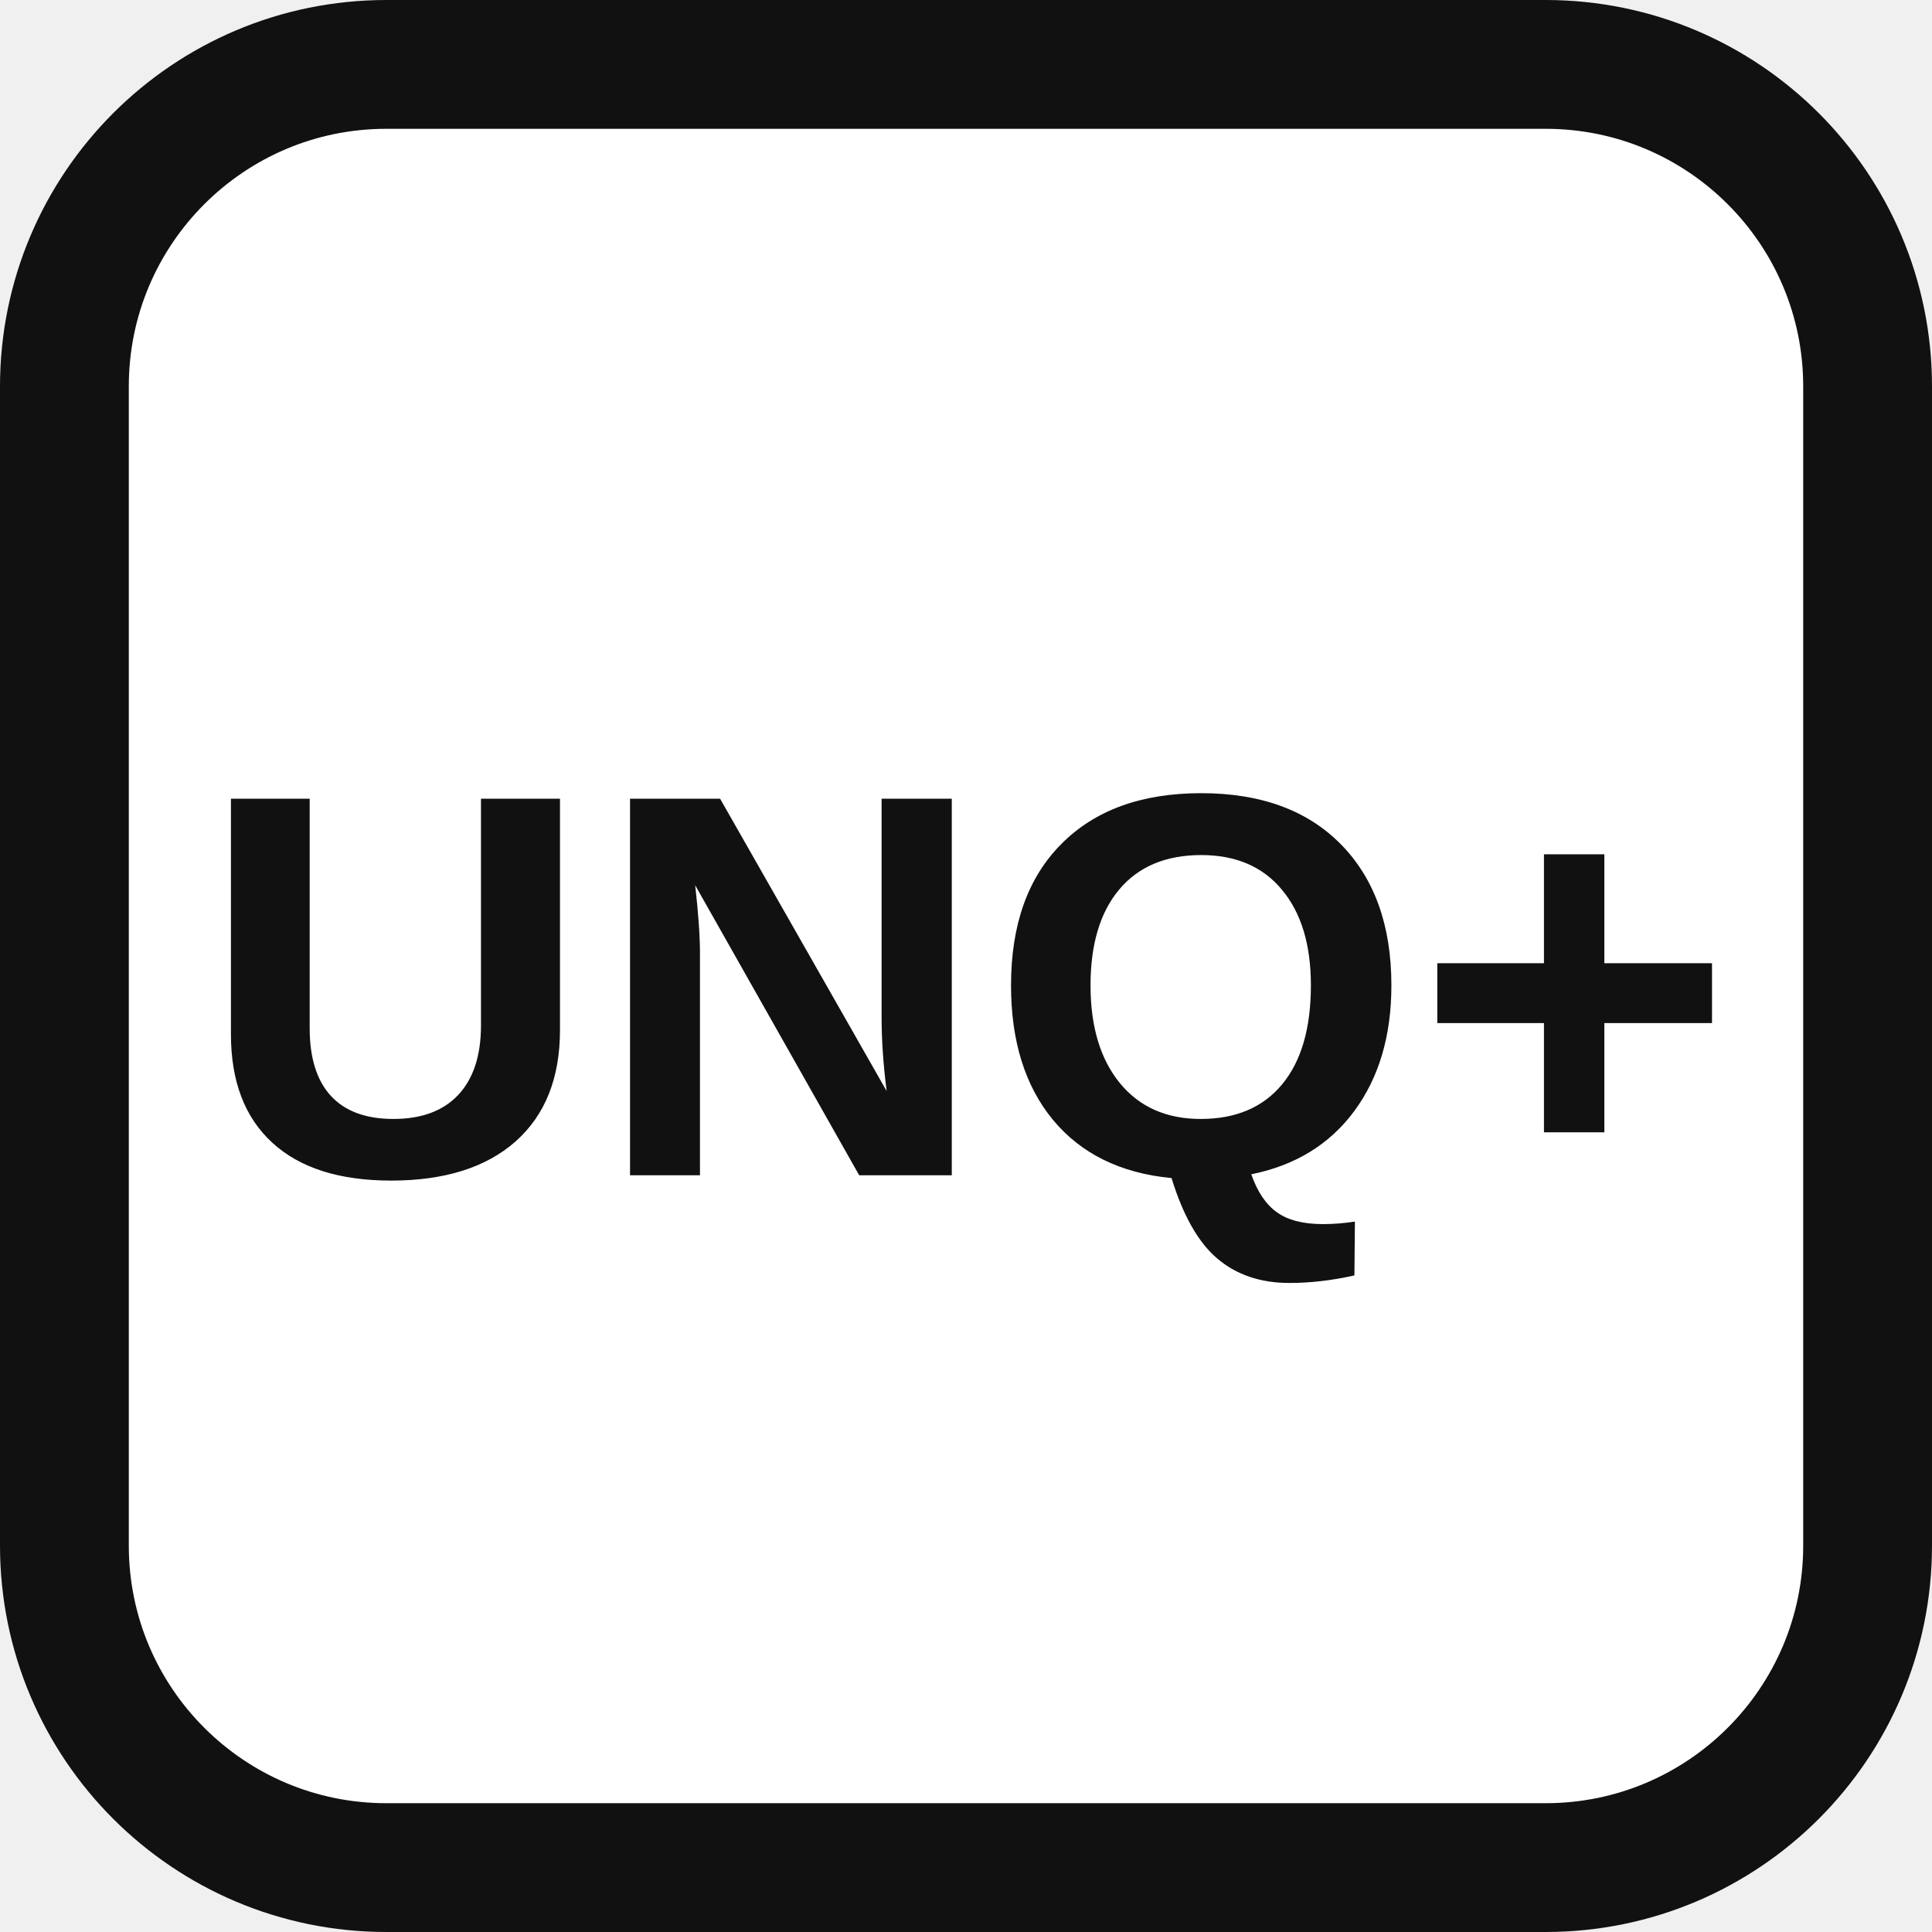
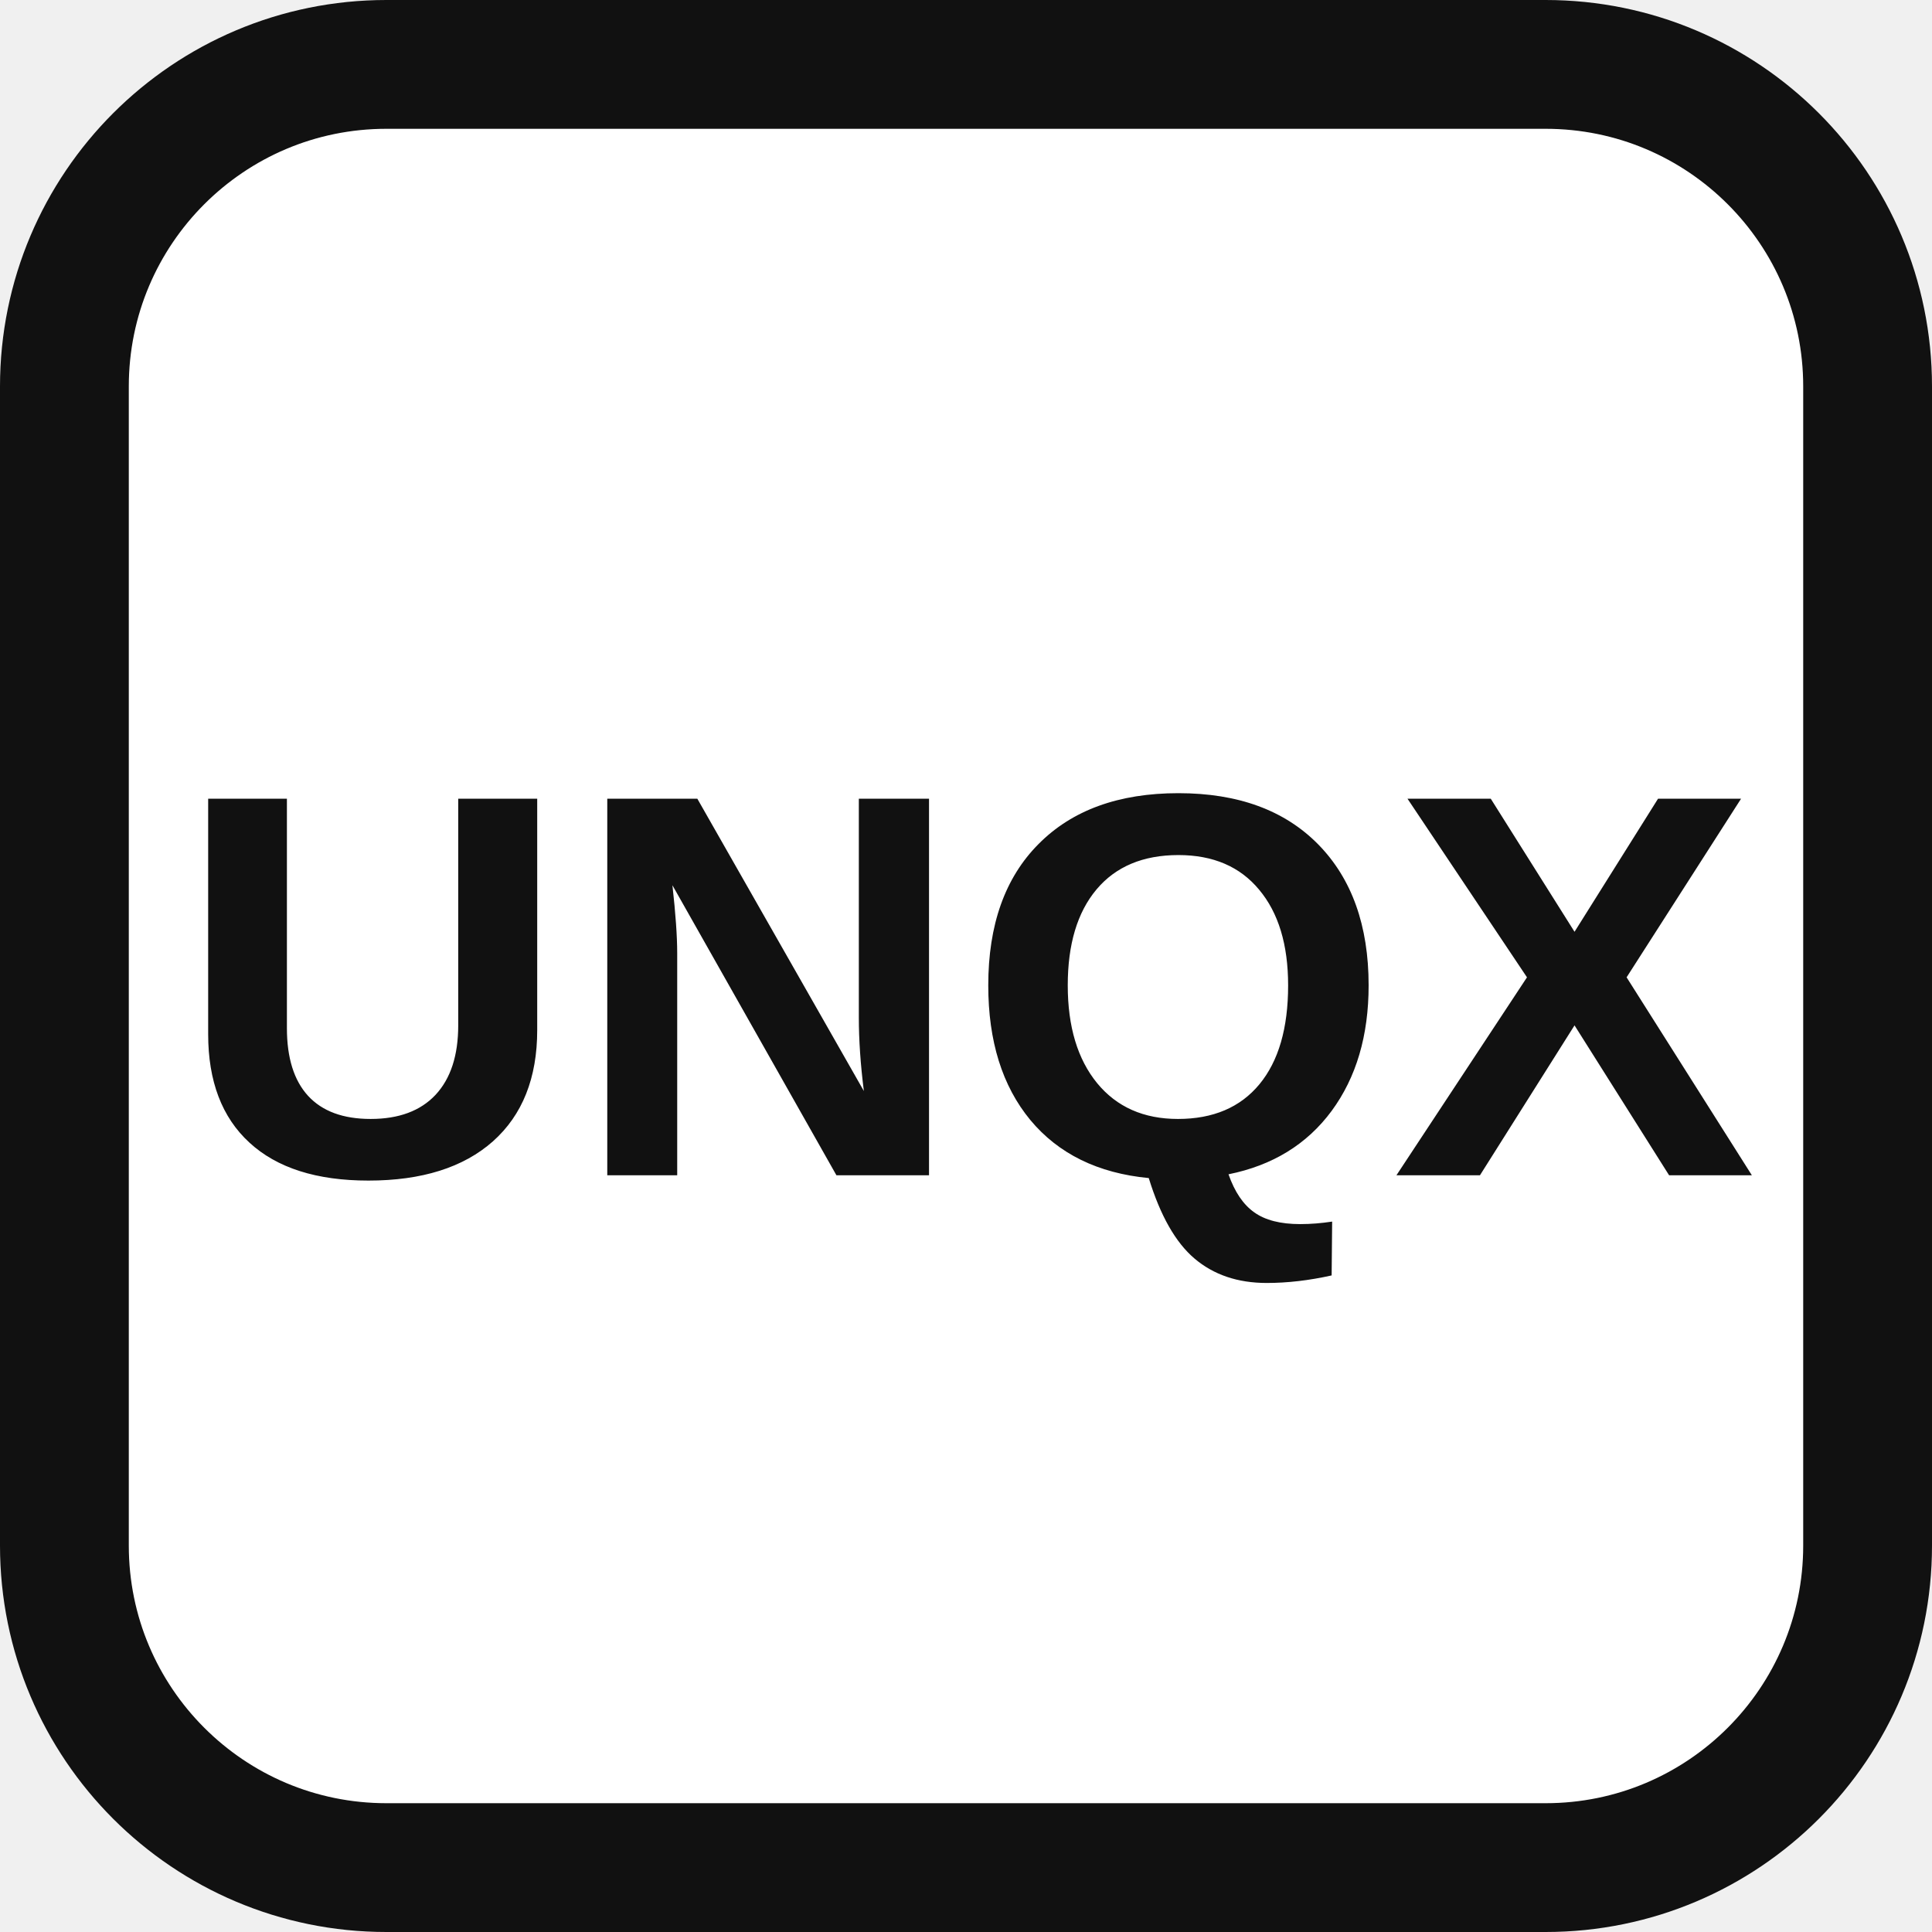
<svg xmlns="http://www.w3.org/2000/svg" width="120" height="120" viewBox="0 0 120 120" fill="none">
  <rect x="4" y="4" width="112" height="112" rx="20" fill="white" stroke="#111" stroke-width="8" />
-   <text x="60" y="73" text-anchor="middle" font-family="Arial, Helvetica, sans-serif" font-size="34" font-weight="800" fill="#111">UNQ+</text>
+   <text x="60" y="73" text-anchor="middle" font-family="Arial, Helvetica, sans-serif" font-size="34" font-weight="800" fill="#111">UNQX</text>
</svg>
